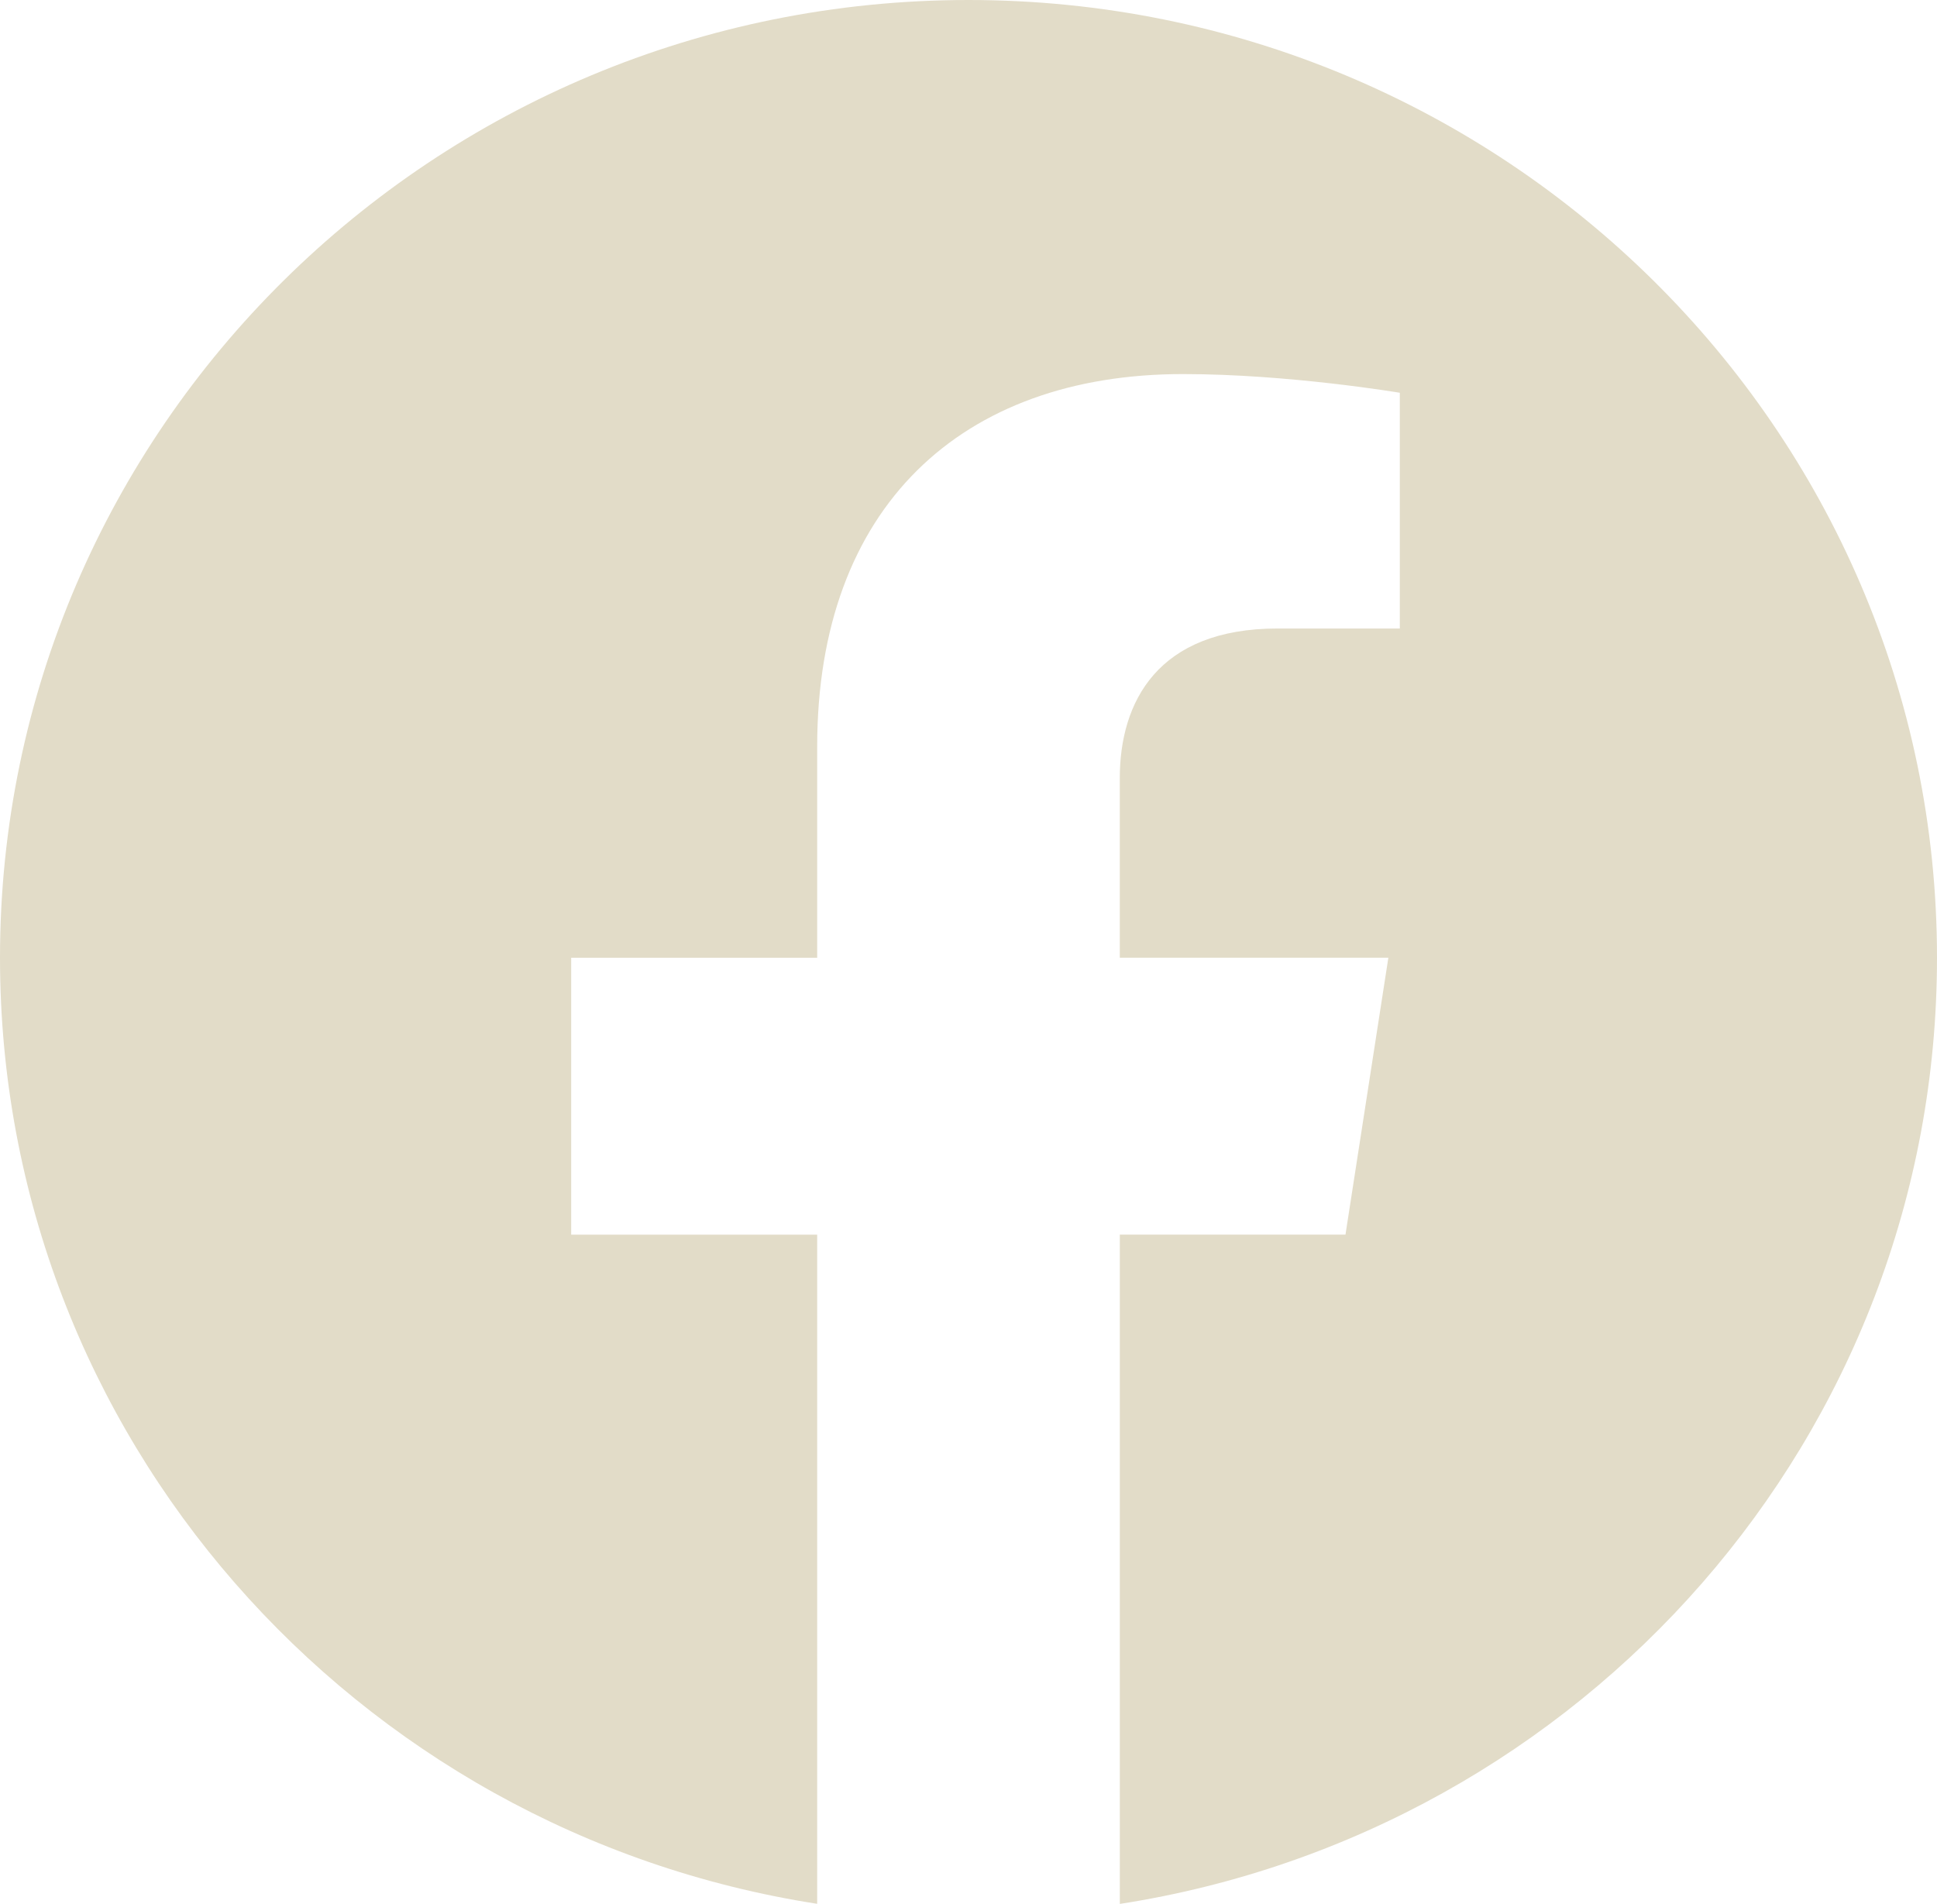
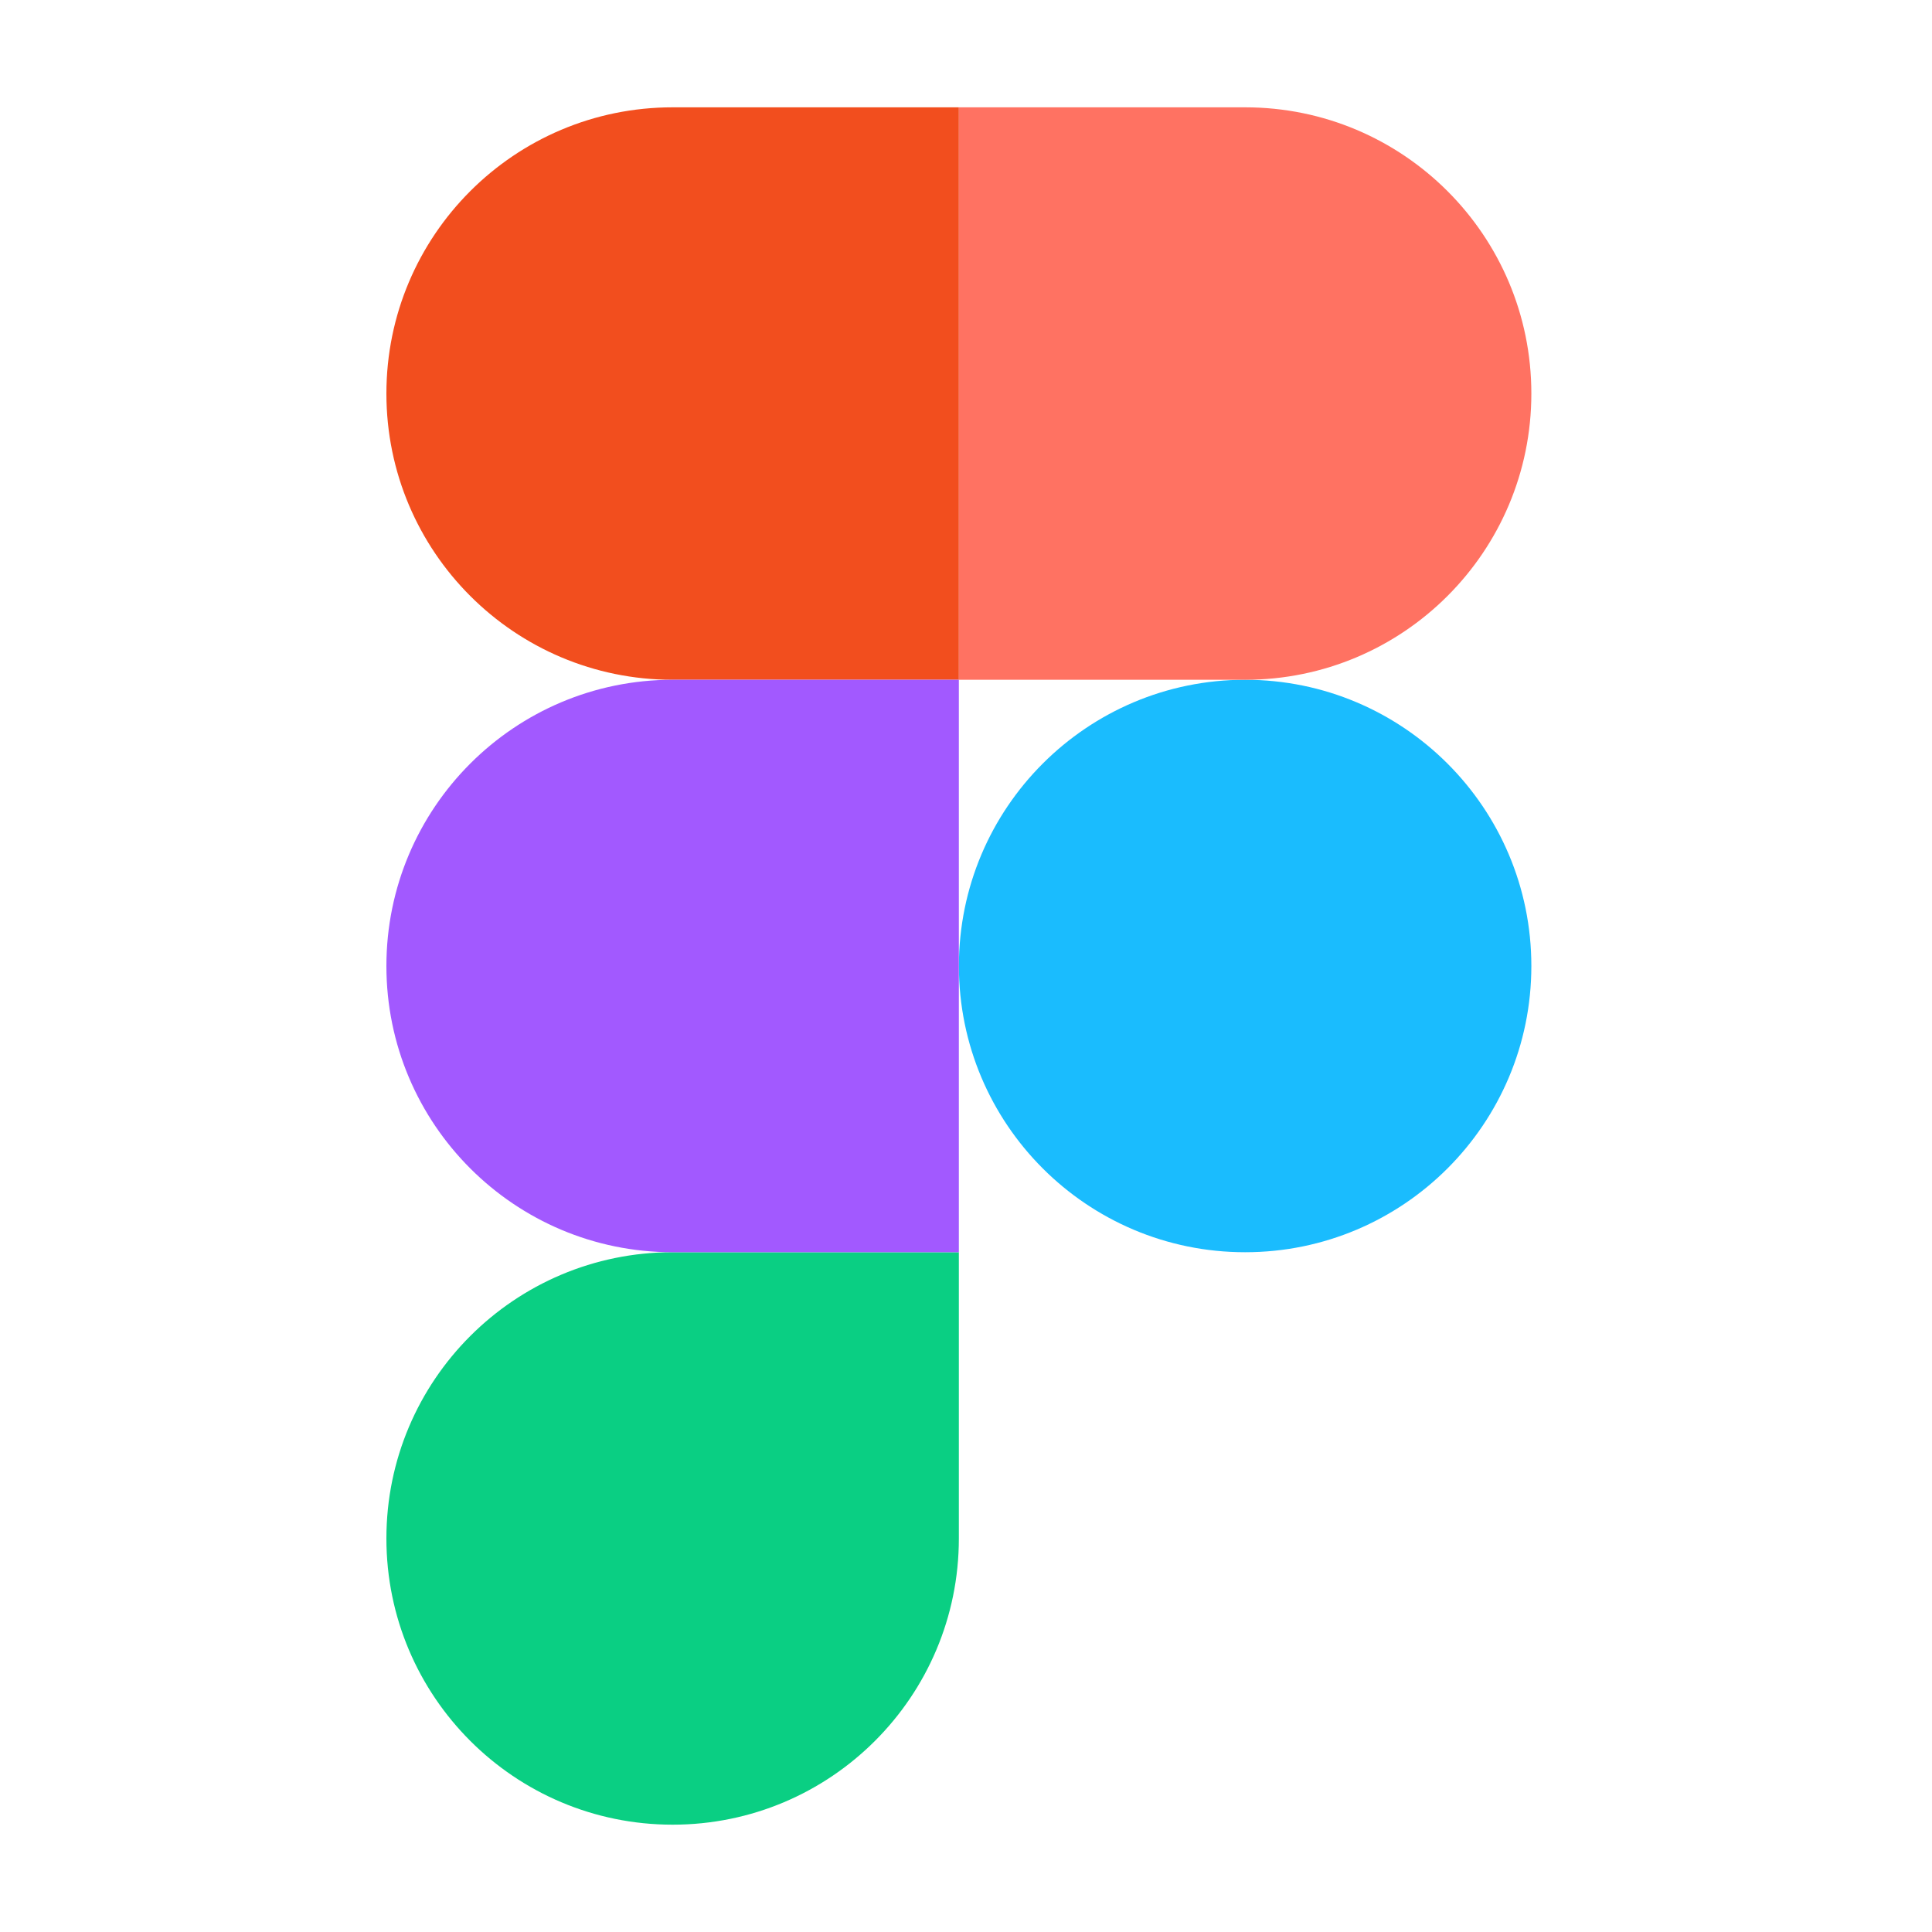
- <svg xmlns="http://www.w3.org/2000/svg" width="58" height="57" fill="none">
-   <path fill-rule="evenodd" clip-rule="evenodd" d="M58 28.672C58 12.838 45.015 0 29 0S0 12.838 0 28.672c0 14.31 10.603 26.172 24.469 28.325V36.963h-7.366v-8.29h7.366v-6.318c0-7.184 4.33-11.156 10.954-11.156 3.173 0 6.492.56 6.492.56v7.057h-3.658c-3.6 0-4.727 2.21-4.727 4.48v5.376h8.042l-1.284 8.29h-6.757V57C47.397 54.848 58 42.986 58 28.672z" fill="#E2DCC8" />
+ <svg xmlns="http://www.w3.org/2000/svg" width="40" height="40" viewBox="0 0 40 40" fill="none">
+   <path d="M19.853 20C19.853 16.727 22.506 14.074 25.779 14.074C29.052 14.074 31.705 16.727 31.705 20C31.705 23.273 29.052 25.926 25.779 25.926C22.506 25.926 19.853 23.273 19.853 20Z" fill="#1ABCFE" />
+   <path d="M8 31.852C8 28.579 10.653 25.926 13.926 25.926H19.852V31.852C19.852 35.125 17.199 37.778 13.926 37.778C10.653 37.778 8 35.125 8 31.852Z" fill="#0ACF83" />
+   <path d="M19.853 2.222V14.074H25.779C29.052 14.074 31.705 11.421 31.705 8.148C31.705 4.875 29.052 2.222 25.779 2.222H19.853Z" fill="#FF7262" />
+   <path d="M8 8.148C8 11.421 10.653 14.074 13.926 14.074H19.852V2.222H13.926C10.653 2.222 8 4.875 8 8.148Z" fill="#F24E1E" />
+   <path d="M8 20C8 23.273 10.653 25.926 13.926 25.926H19.852V14.074H13.926C10.653 14.074 8 16.727 8 20Z" fill="#A259FF" />
</svg>
